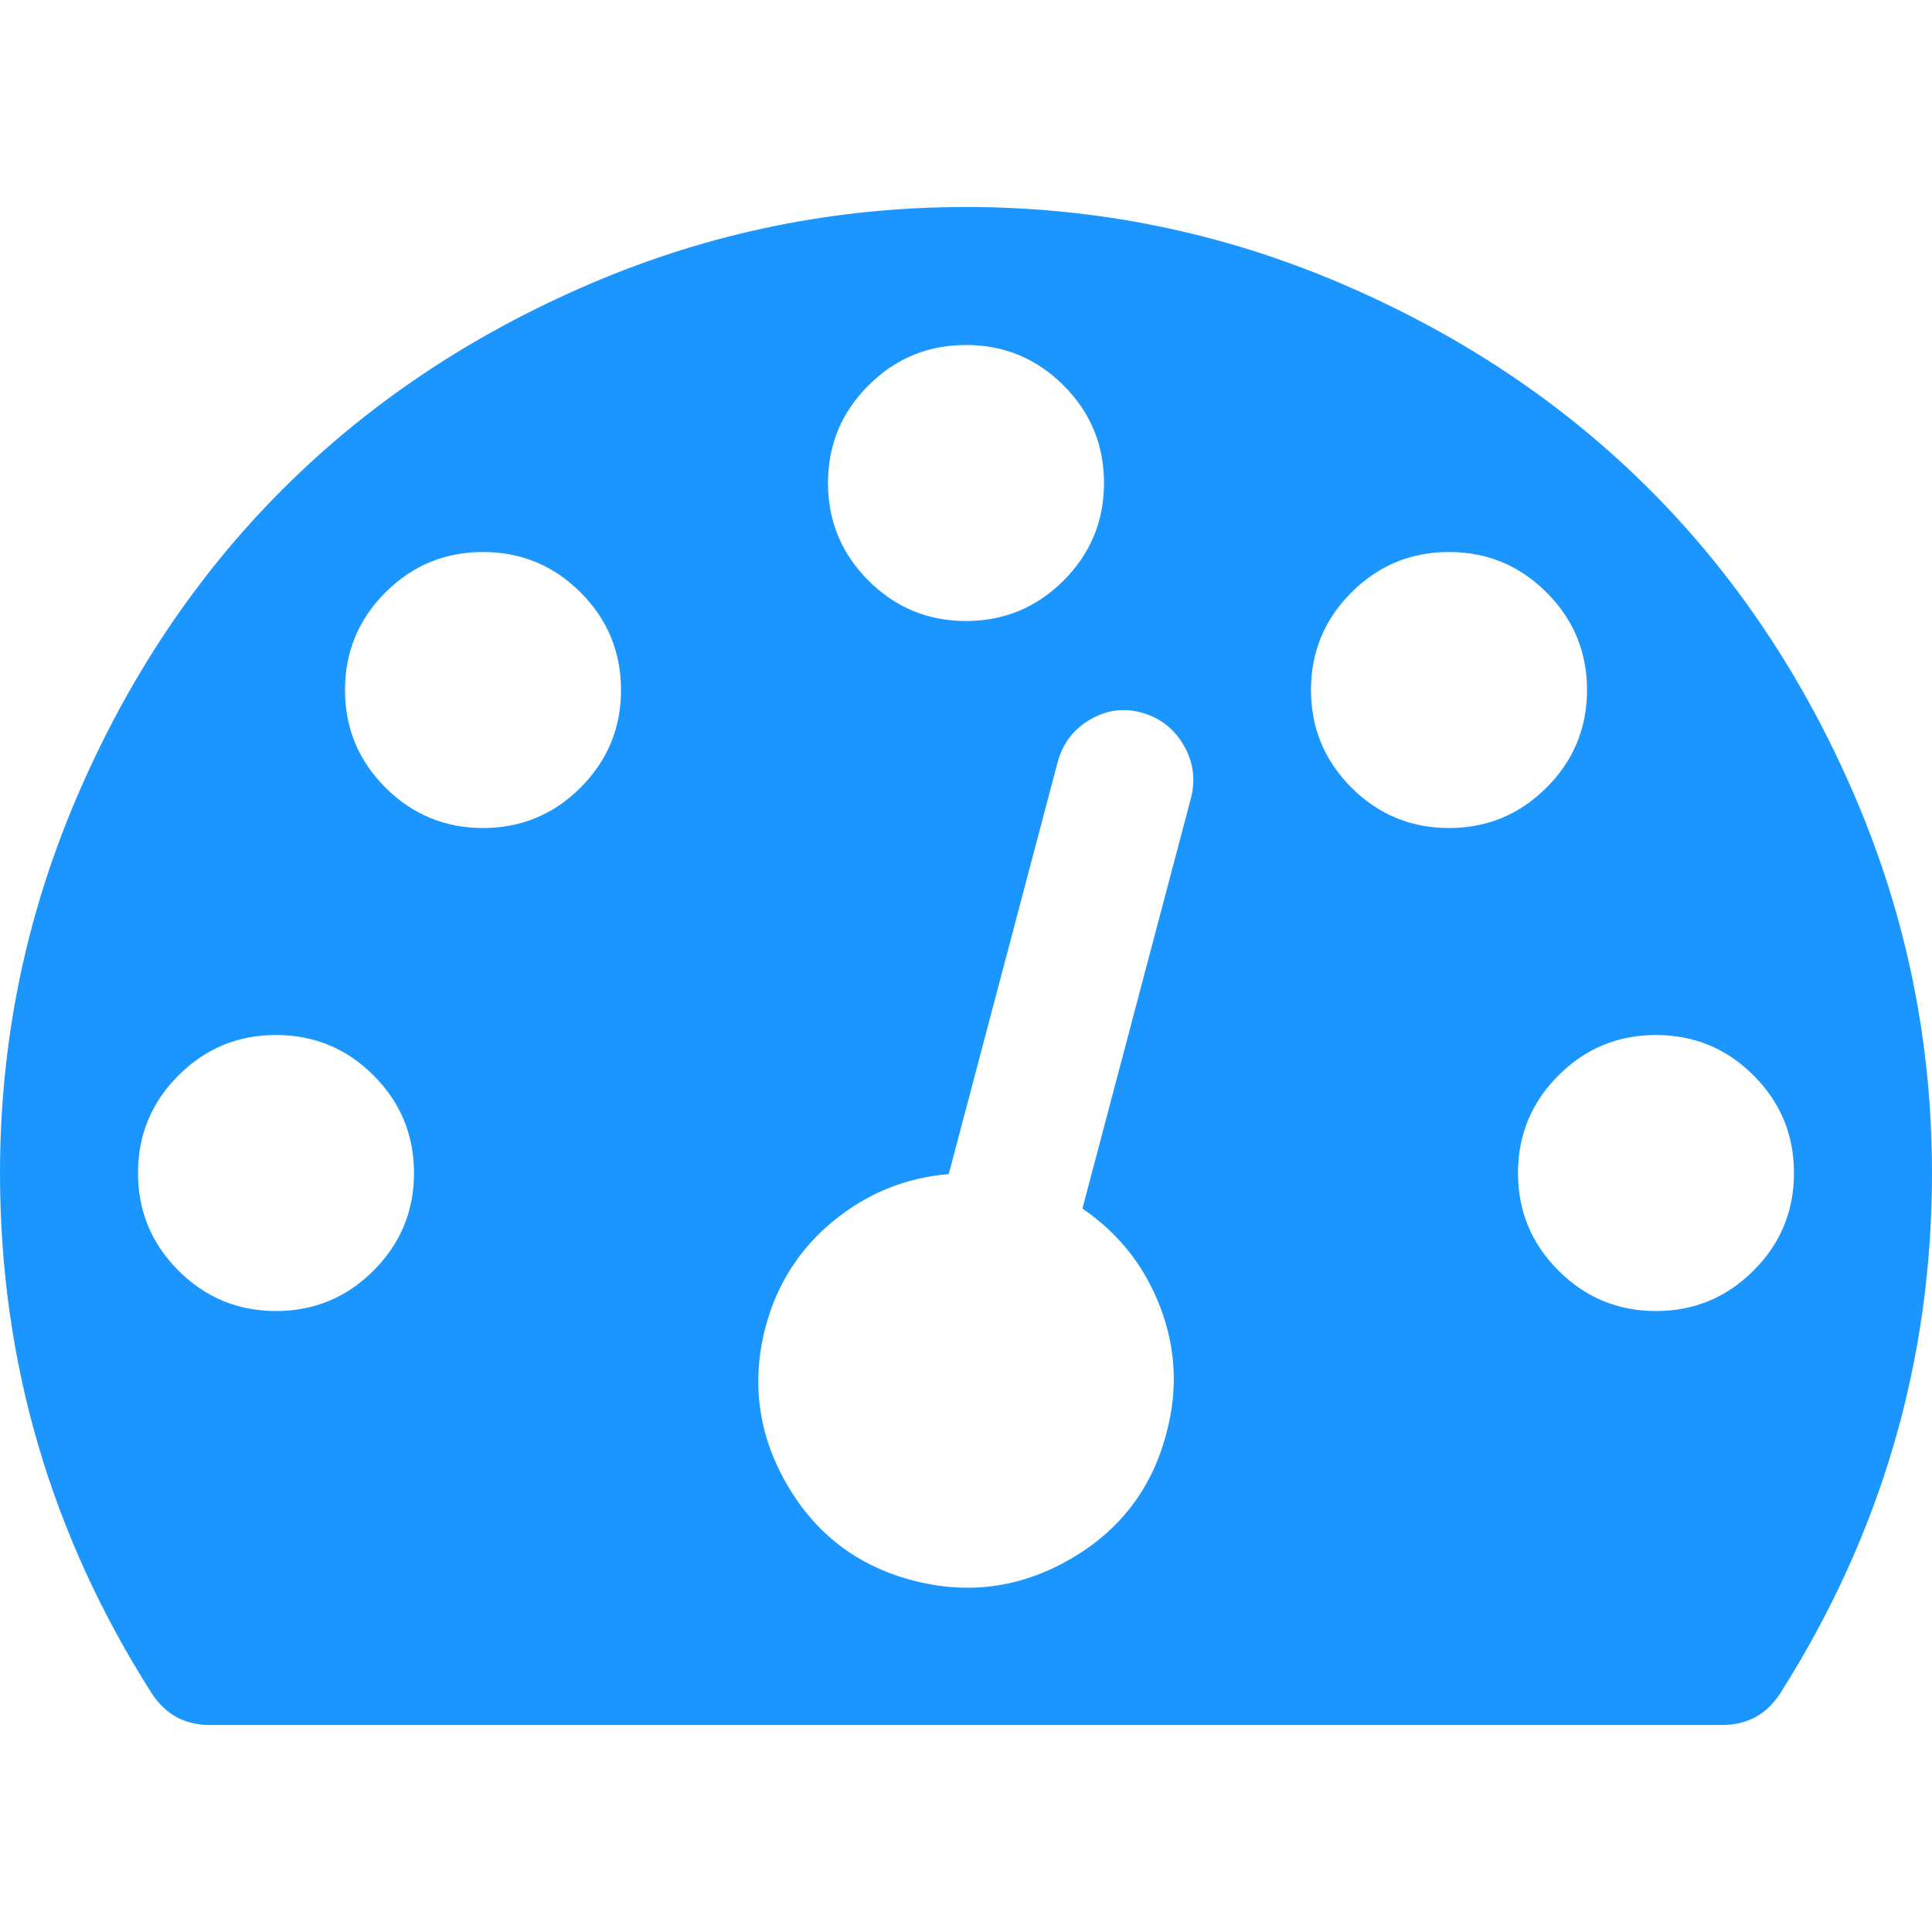
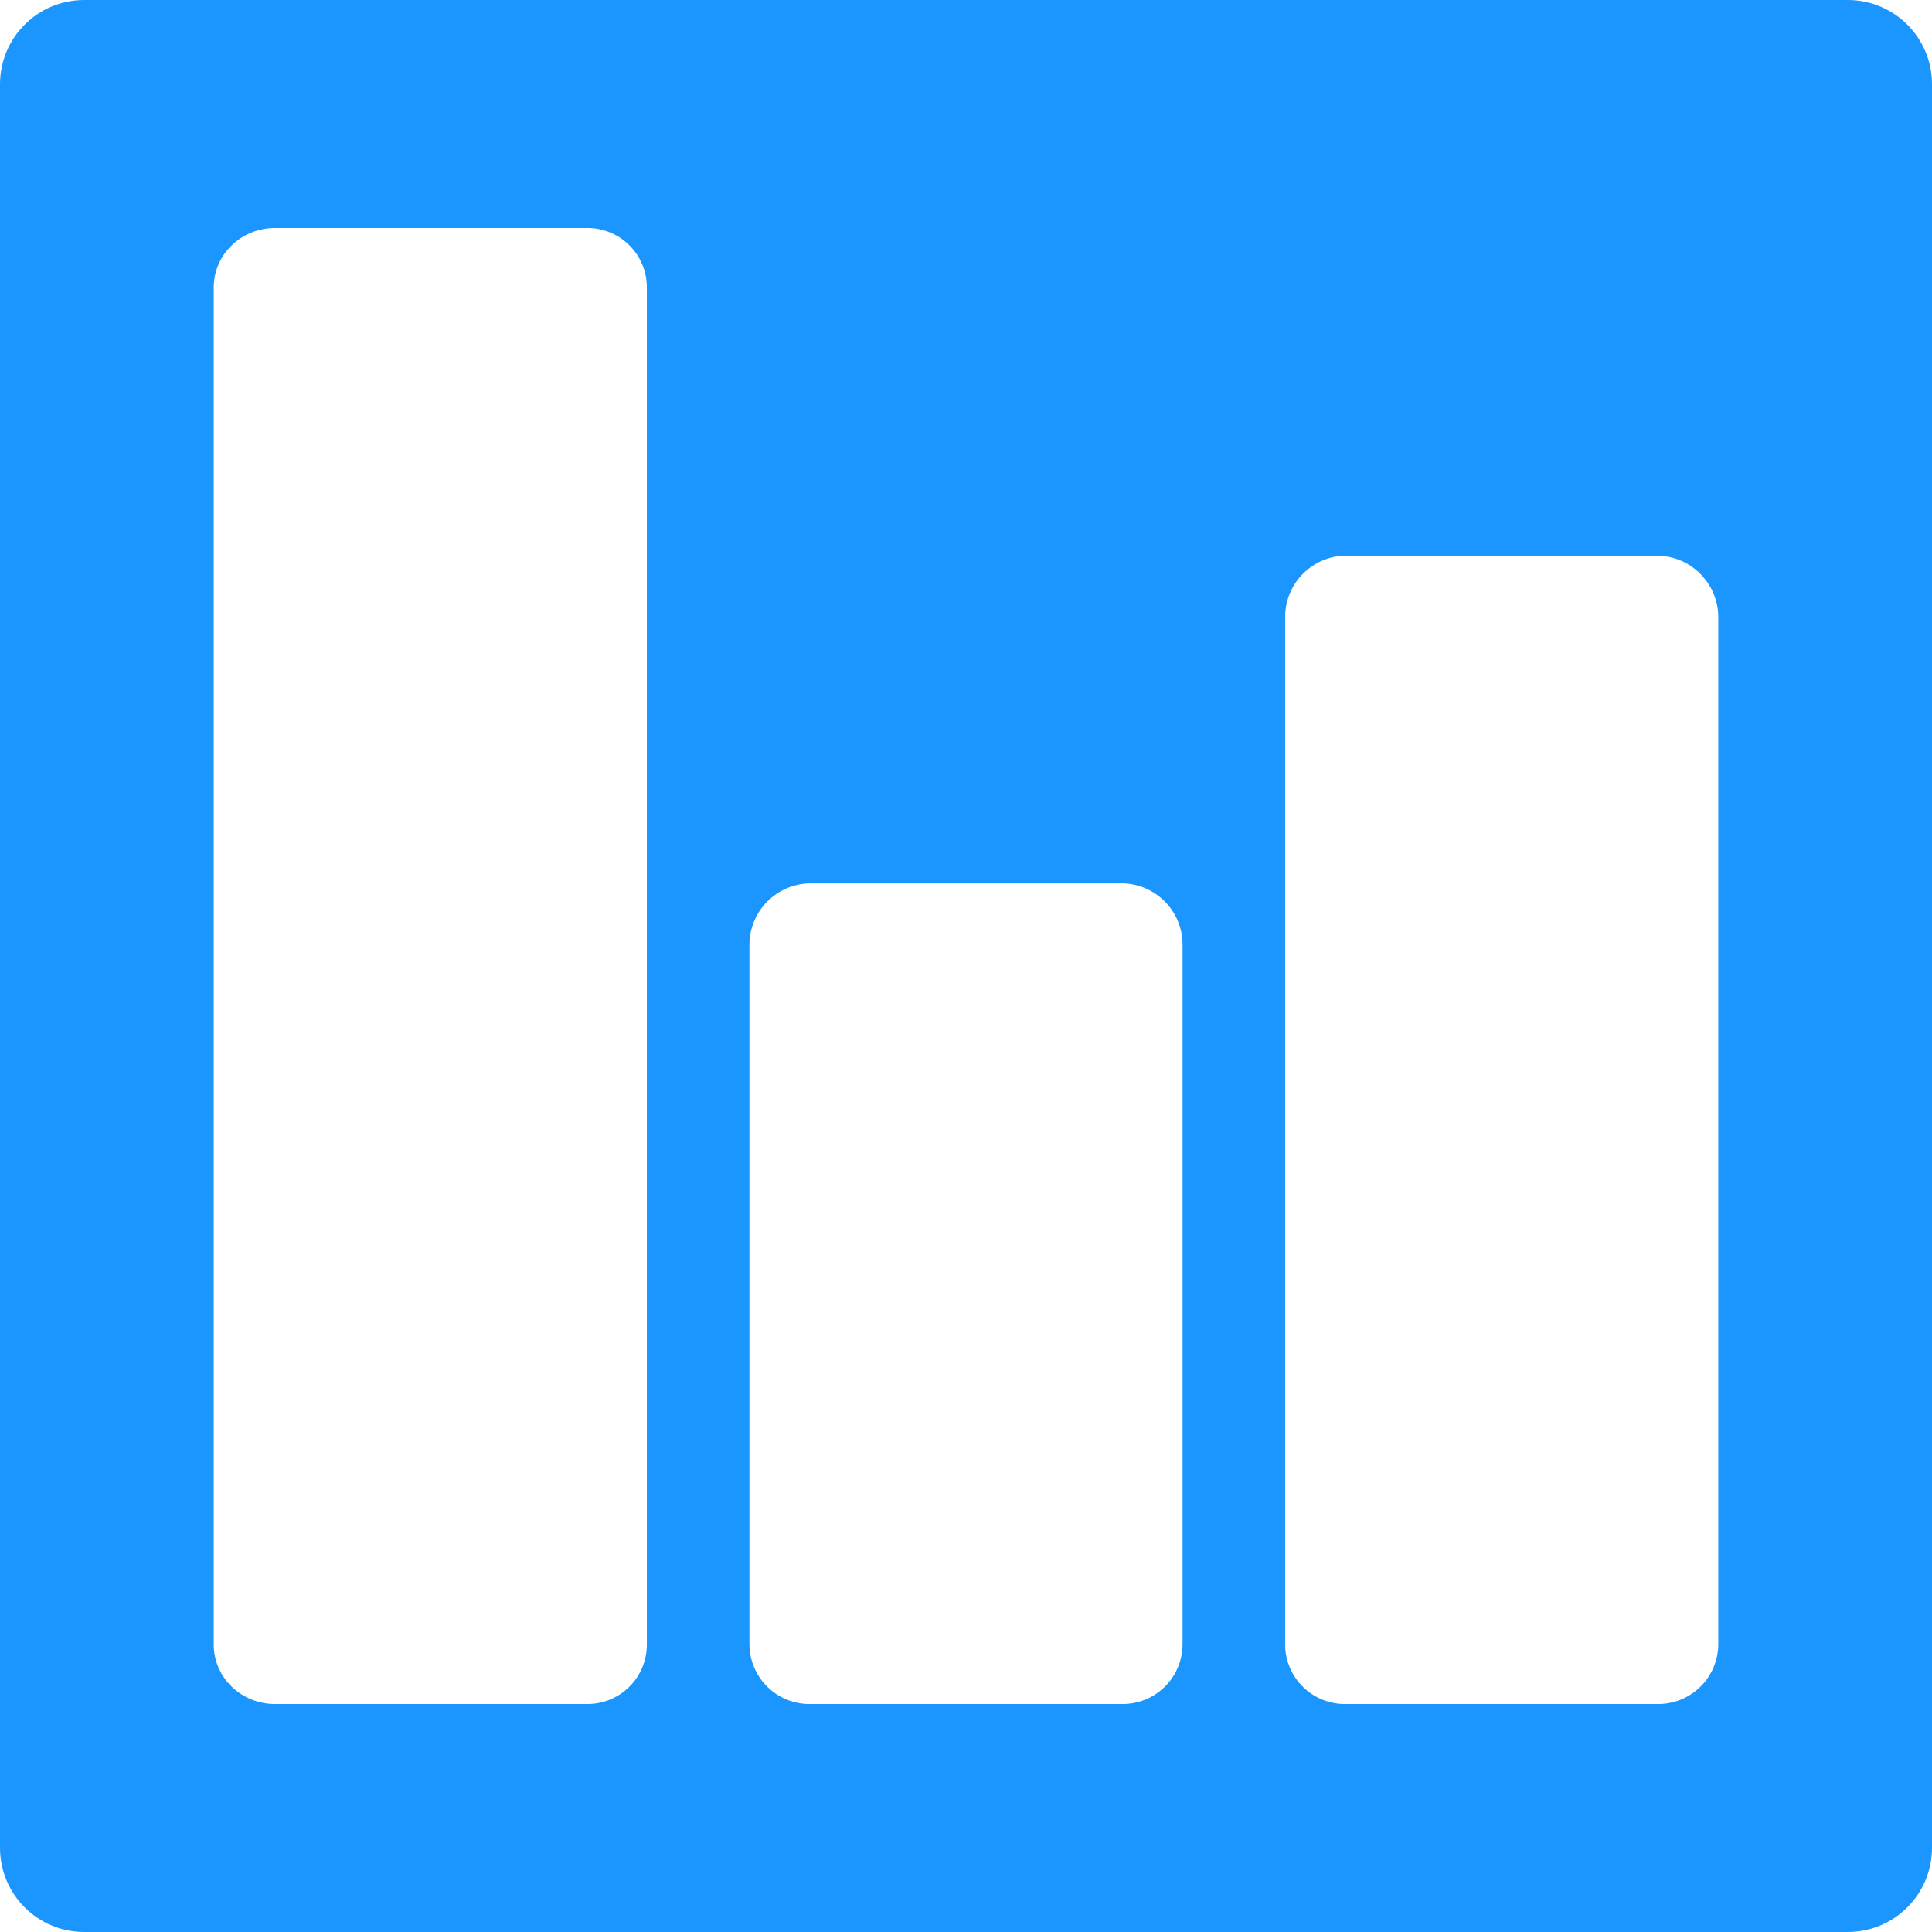
- <svg xmlns="http://www.w3.org/2000/svg" version="1.1" id="Capa_1" x="0px" y="0px" width="512px" height="512px" viewBox="0 0 511.626 511.627" style="enable-background:new 0 0 511.626 511.627;" xml:space="preserve">
-   <g>
-     <path d="M491.361,211.274c-13.511-31.599-31.689-58.813-54.529-81.658c-22.839-22.841-50.059-41.017-81.659-54.53   c-31.601-13.513-64.713-20.271-99.359-20.271c-34.644,0-67.762,6.759-99.357,20.271c-31.595,13.518-58.813,31.689-81.653,54.53   c-22.845,22.845-41.018,50.059-54.534,81.658C6.757,242.873,0,275.988,0,310.631c0,49.865,13.418,95.838,40.256,137.903   c3.614,5.52,8.754,8.278,15.417,8.278h400.281c6.66,0,11.8-2.759,15.414-8.278c26.84-42.254,40.258-88.224,40.258-137.903   C511.626,275.988,504.872,242.873,491.361,211.274z M229.973,102.069c7.142-7.139,15.752-10.709,25.84-10.709   c10.089,0,18.699,3.571,25.838,10.709c7.139,7.135,10.711,15.749,10.711,25.837s-3.572,18.699-10.711,25.837   s-15.749,10.709-25.838,10.709c-10.088,0-18.702-3.571-25.84-10.709c-7.135-7.139-10.707-15.749-10.707-25.837   S222.834,109.205,229.973,102.069z M98.929,336.469c-7.138,7.135-15.752,10.715-25.84,10.715c-10.085,0-18.699-3.58-25.837-10.715   c-7.139-7.132-10.705-15.749-10.705-25.838c0-10.088,3.566-18.698,10.705-25.837s15.752-10.708,25.837-10.708   c10.088,0,18.706,3.569,25.84,10.708c7.135,7.139,10.707,15.749,10.707,25.837C109.636,320.72,106.064,329.33,98.929,336.469z    M153.748,208.562c-7.142,7.137-15.752,10.709-25.841,10.709c-10.089,0-18.702-3.576-25.841-10.709   c-7.135-7.135-10.706-15.749-10.706-25.837s3.567-18.699,10.706-25.837c7.142-7.139,15.752-10.709,25.841-10.709   c10.088,0,18.702,3.571,25.841,10.709c7.135,7.139,10.706,15.749,10.706,25.837C164.454,192.81,160.882,201.423,153.748,208.562z    M315.482,210.99l-28.839,109.062c9.524,6.468,16.376,15.126,20.564,25.98c4.182,10.849,4.757,21.984,1.711,33.404   c-3.806,14.657-12.278,25.793-25.413,33.403c-13.135,7.614-27.026,9.521-41.686,5.712c-14.653-3.806-25.791-12.275-33.402-25.41   c-7.611-13.138-9.514-27.027-5.708-41.688c3.044-11.416,9.04-20.79,17.987-28.113c8.944-7.333,19.126-11.468,30.546-12.422   l28.837-109.064c1.331-4.948,4.186-8.711,8.562-11.281c4.381-2.565,8.945-3.184,13.706-1.853c4.764,1.334,8.425,4.139,10.991,8.42   C315.914,201.427,316.625,206.042,315.482,210.99z M357.882,208.562c-7.139-7.135-10.711-15.749-10.711-25.837   s3.572-18.699,10.711-25.837s15.749-10.709,25.838-10.709c10.088,0,18.698,3.571,25.837,10.709s10.712,15.749,10.712,25.837   c0,10.085-3.573,18.699-10.712,25.837c-7.139,7.137-15.749,10.709-25.837,10.709C373.631,219.271,365.021,215.699,357.882,208.562z    M464.374,336.469c-7.139,7.135-15.749,10.715-25.837,10.715c-10.089,0-18.699-3.58-25.838-10.715   c-7.139-7.132-10.708-15.749-10.708-25.838c0-10.088,3.569-18.698,10.708-25.837s15.749-10.708,25.838-10.708   c10.088,0,18.698,3.569,25.837,10.708s10.704,15.749,10.704,25.837C475.078,320.72,471.512,329.33,464.374,336.469z" fill="#1B96FE" />
-   </g>
-   <g>
- </g>
-   <g>
- </g>
-   <g>
- </g>
-   <g>
- </g>
-   <g>
- </g>
-   <g>
- </g>
-   <g>
- </g>
-   <g>
- </g>
-   <g>
- </g>
-   <g>
- </g>
-   <g>
- </g>
-   <g>
- </g>
-   <g>
- </g>
-   <g>
- </g>
-   <g>
- </g>
+ <svg xmlns="http://www.w3.org/2000/svg" id="Layer_1" data-name="Layer 1" viewBox="0 0 678 678">
+   <defs>
+     <style>.cls-1{fill:#1b96fe;fill-rule:evenodd;}</style>
+   </defs>
+   <path class="cls-1" d="M699,50.52A29.52,29.52,0,0,0,669.48,21h-619A29.52,29.52,0,0,0,21,50.52v619A29.52,29.52,0,0,0,50.52,699h619A29.52,29.52,0,0,0,699,669.48ZM248,598.11A20.84,20.84,0,0,1,226.9,619H117.49C105.71,619,96,609.76,96,598.11V121.89c0-11.65,9.71-20.89,21.49-20.89H226.9A20.84,20.84,0,0,1,248,121.89Zm188,0A21,21,0,0,1,414.76,619H305.35A21.06,21.06,0,0,1,284,598.11V352.52A21.59,21.59,0,0,1,305.35,331H414.76A21.5,21.5,0,0,1,436,352.52Zm188,0A21.08,21.08,0,0,1,602.62,619H493.21A20.94,20.94,0,0,1,472,598.11V237.54A21.5,21.5,0,0,1,493.21,216H602.62A21.64,21.64,0,0,1,624,237.54Z" transform="translate(-21 -21)" />
</svg>
